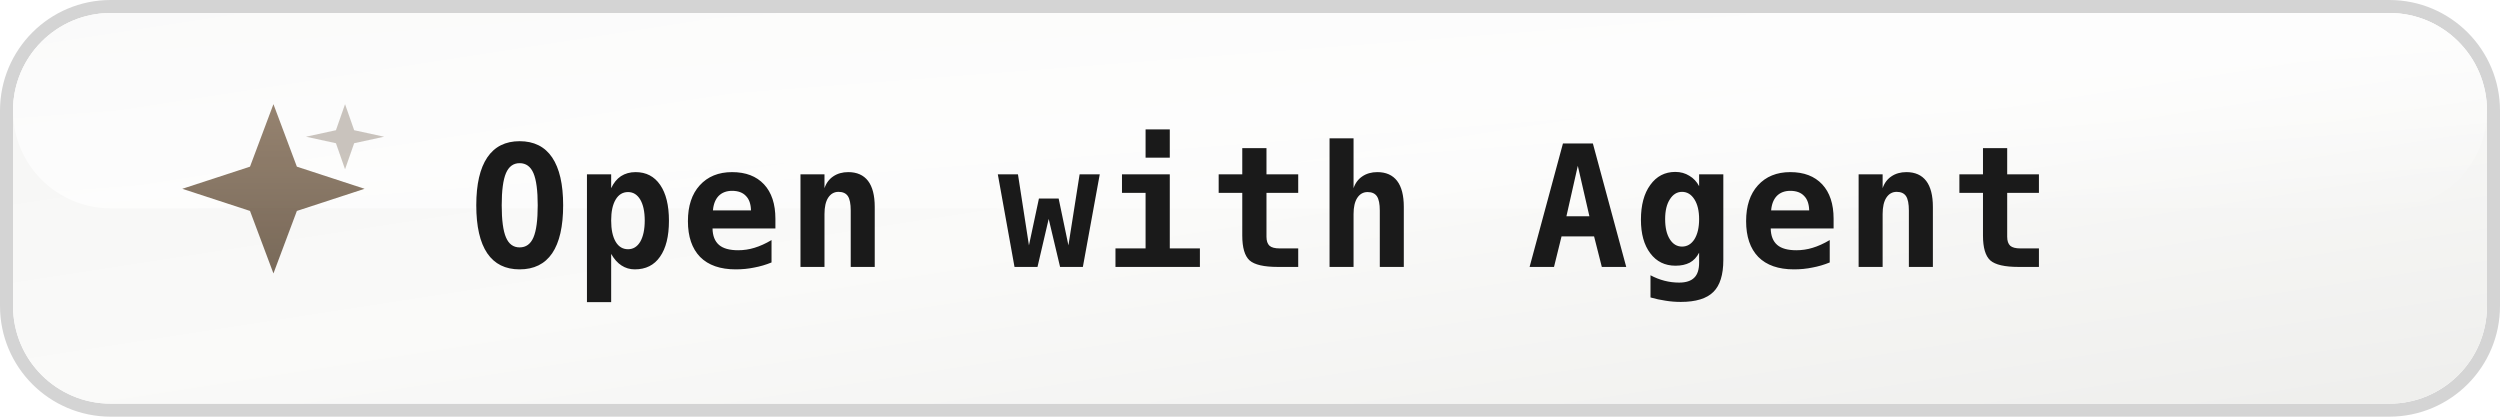
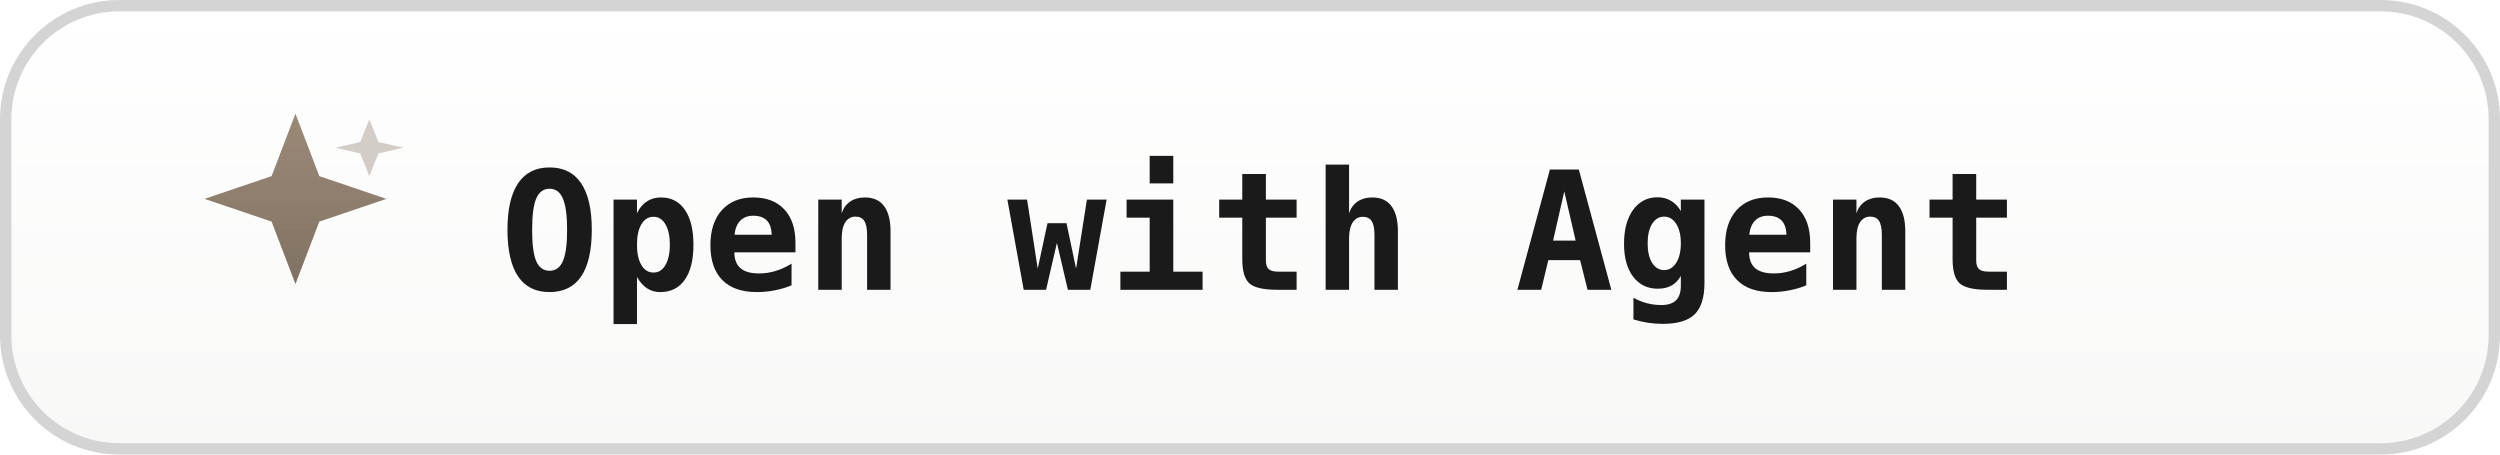
- <svg xmlns="http://www.w3.org/2000/svg" width="192" height="32" viewBox="0 0 192 32">
+ <svg xmlns="http://www.w3.org/2000/svg" width="220" height="40" viewBox="0 0 220 40">
  <defs>
-     <linearGradient id="bg" x1="0" y1="0" x2="1" y2="1">
-       <stop offset="0%" stop-color="#f5f5f4" />
-       <stop offset="50%" stop-color="#fafaf9" />
-       <stop offset="100%" stop-color="#eeeeec" />
-     </linearGradient>
-     <linearGradient id="shine" x1="0" y1="0" x2="1" y2="1">
-       <stop offset="0%" stop-color="#fff" stop-opacity="0.5" />
-       <stop offset="50%" stop-color="#fff" stop-opacity="0.7" />
-       <stop offset="100%" stop-color="#fff" stop-opacity="0" />
+     <linearGradient id="bg" x1="0" y1="0" x2="0" y2="1">
+       <stop offset="0%" stop-color="#ffffff" />
+       <stop offset="100%" stop-color="#f8f8f7" />
    </linearGradient>
    <linearGradient id="star-fill" x1="0" y1="0" x2="0" y2="1">
      <stop offset="0%" stop-color="#8a7560" />
      <stop offset="100%" stop-color="#6b5a48" />
    </linearGradient>
  </defs>
-   <rect x="0.5" y="0.5" width="191" height="31" rx="8" fill="none" stroke="#d4d4d4" stroke-width="1" />
-   <rect x="1" y="1" width="190" height="30" rx="7.5" fill="url(#bg)" />
-   <rect x="1" y="1" width="190" height="15" rx="7.5" fill="url(#shine)" />
-   <g transform="translate(14, 8)">
-     <path d="M7 0L8.8 4.8L14 6.5L8.8 8.2L7 13L5.2 8.2L0 6.5L5.2 4.8Z" fill="url(#star-fill)" opacity="0.9" />
-     <path d="M12.5 0L13.2 2L15.5 2.5L13.2 3L12.5 5L11.8 3L9.5 2.5L11.8 2Z" fill="#6b5a48" opacity="0.35" />
+   <rect x="0.5" y="0.5" width="219" height="39" rx="10" fill="url(#bg)" stroke="#d4d4d4" stroke-width="1" />
+   <g transform="translate(18, 10)">
+     <path d="M8 0L10.1 5.5L16 7.5L10.1 9.5L8 15L5.9 9.5L0 7.5L5.9 5.5Z" fill="url(#star-fill)" opacity="0.85" />
+     <path d="M14.5 0.5L15.3 2.5L17.5 3L15.3 3.5L14.5 5.5L13.7 3.5L11.5 3L13.7 2.5Z" fill="#6b5a48" opacity="0.3" />
  </g>
-   <text x="36" y="20.5" font-family="ui-monospace,SFMono-Regular,'SF Mono',Menlo,monospace" font-size="13" font-weight="600" fill="#1a1a1a" letter-spacing="0.3">Open with Agent</text>
+   <text x="44" y="25.5" font-family="ui-monospace,SFMono-Regular,'SF Mono',Menlo,monospace" font-size="14.5" font-weight="600" fill="#1a1a1a" letter-spacing="0.2">Open with Agent</text>
</svg>
